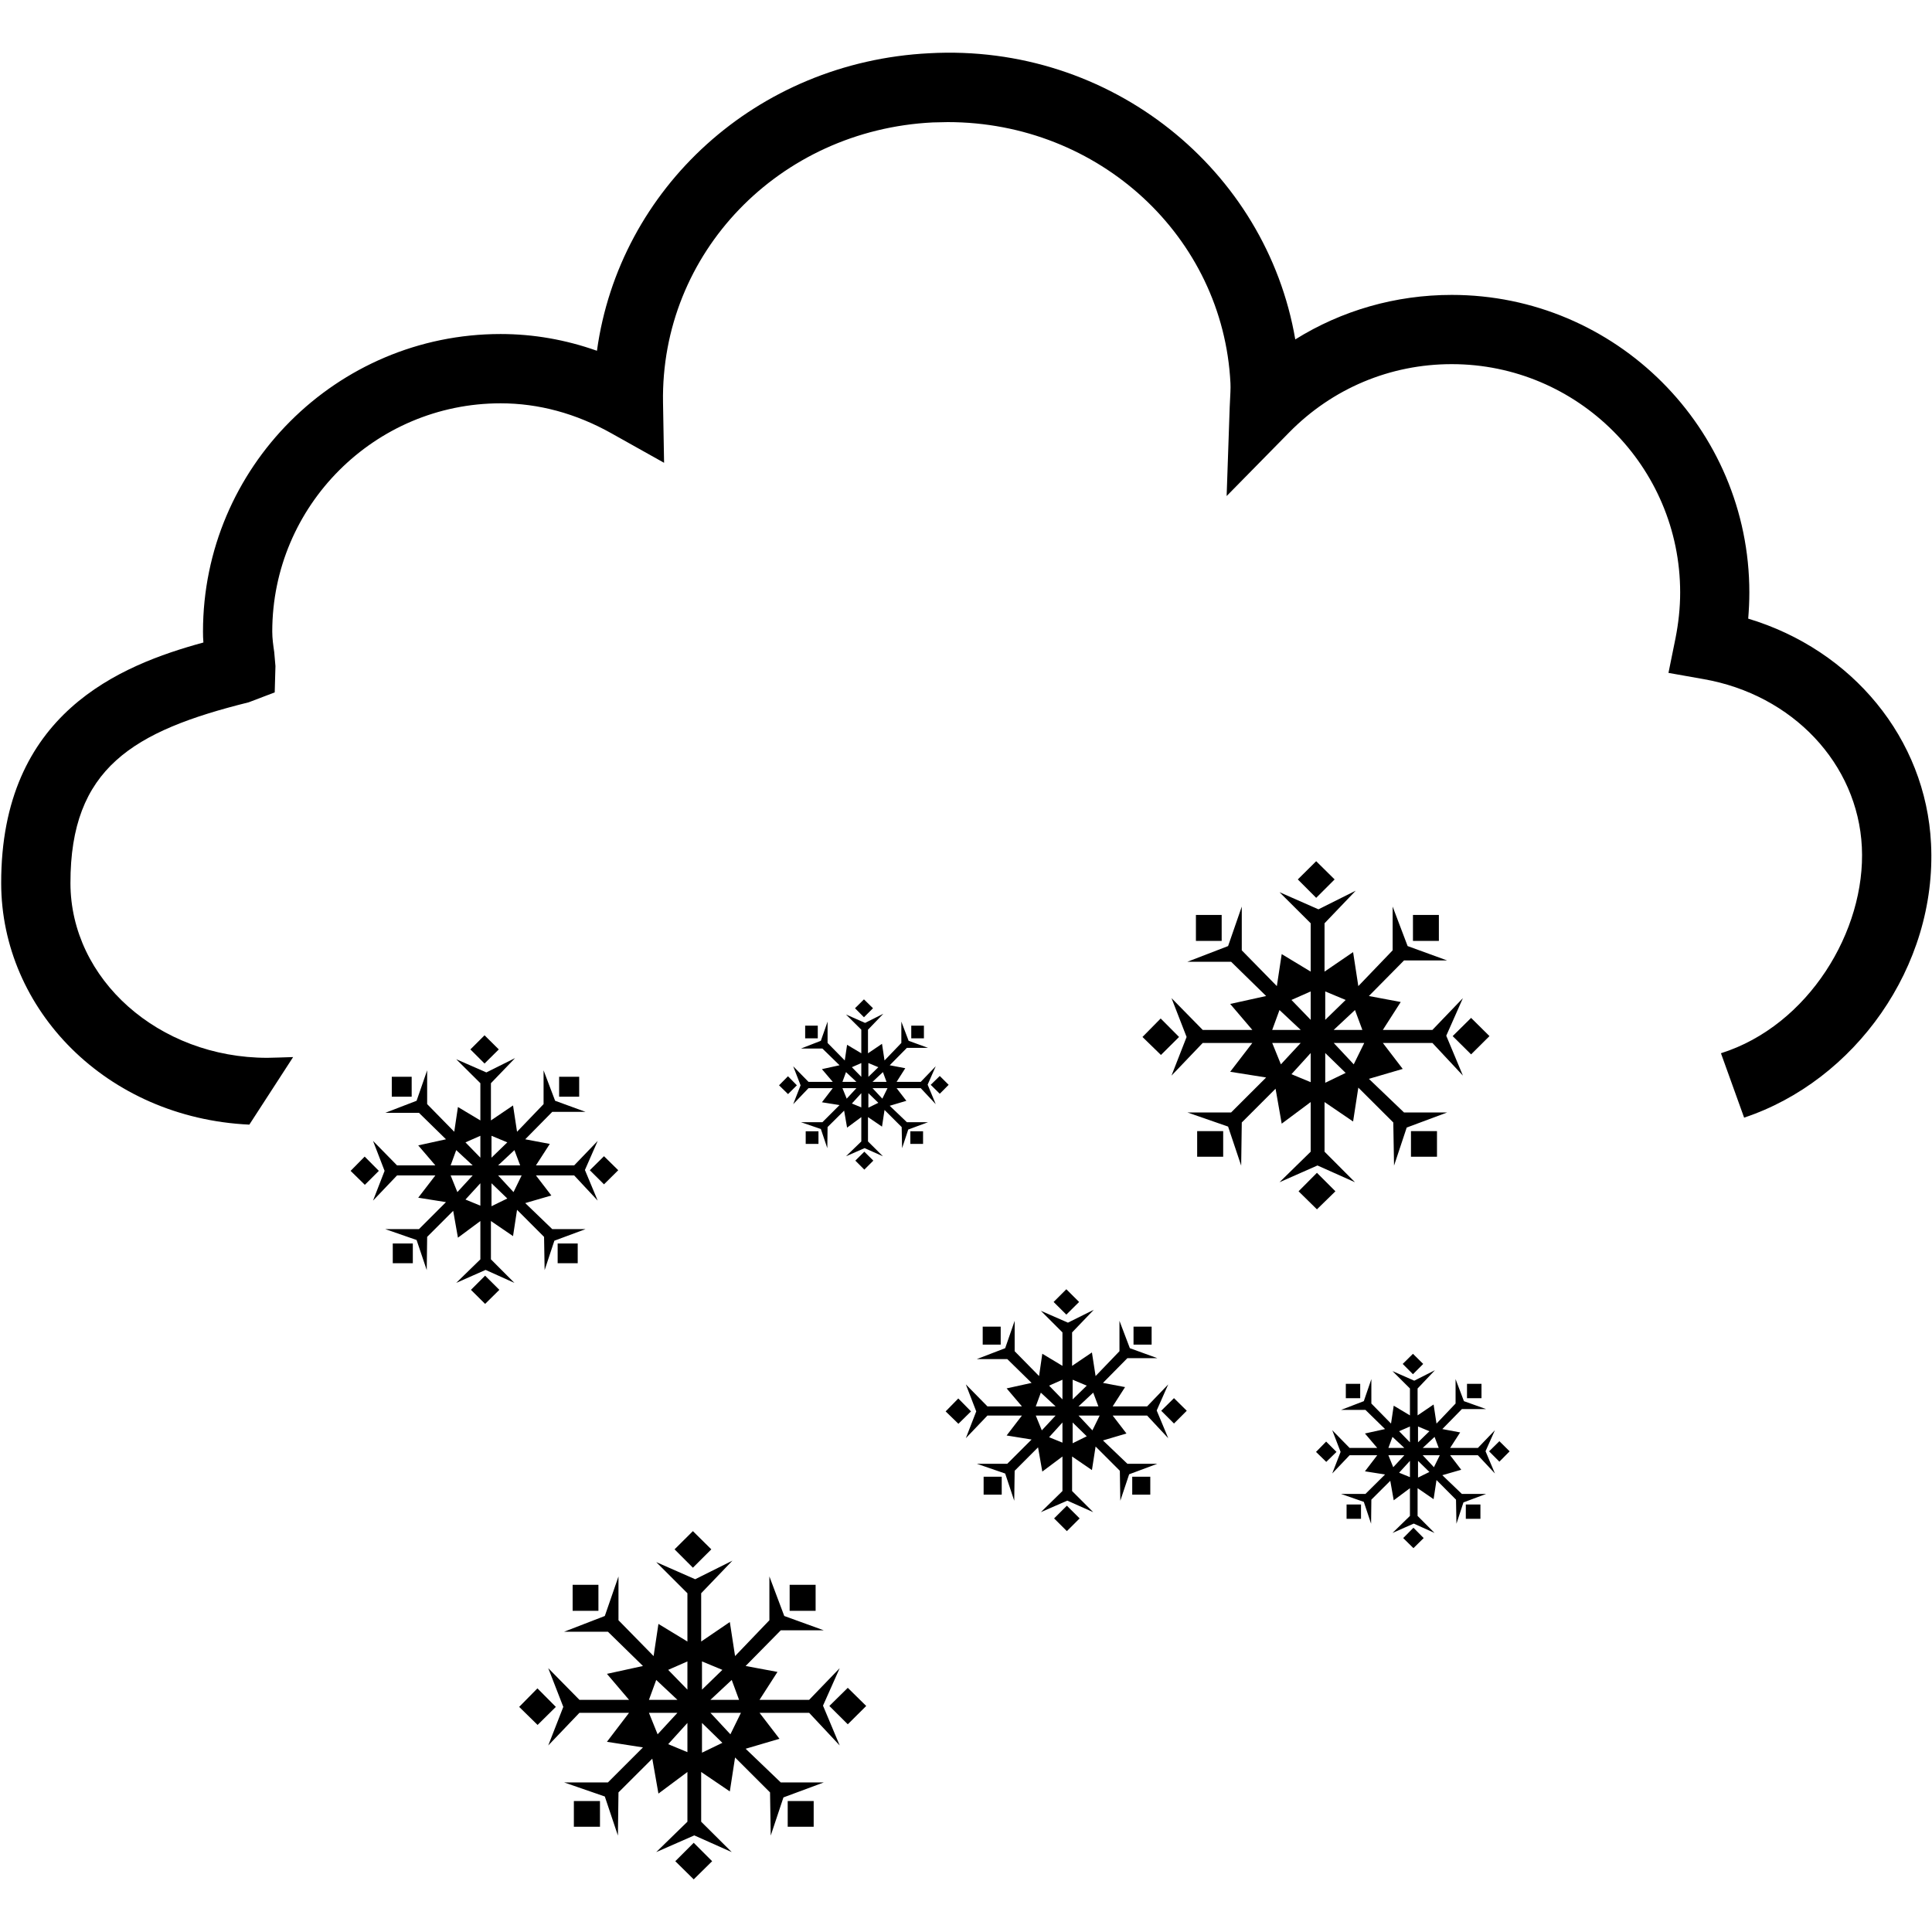
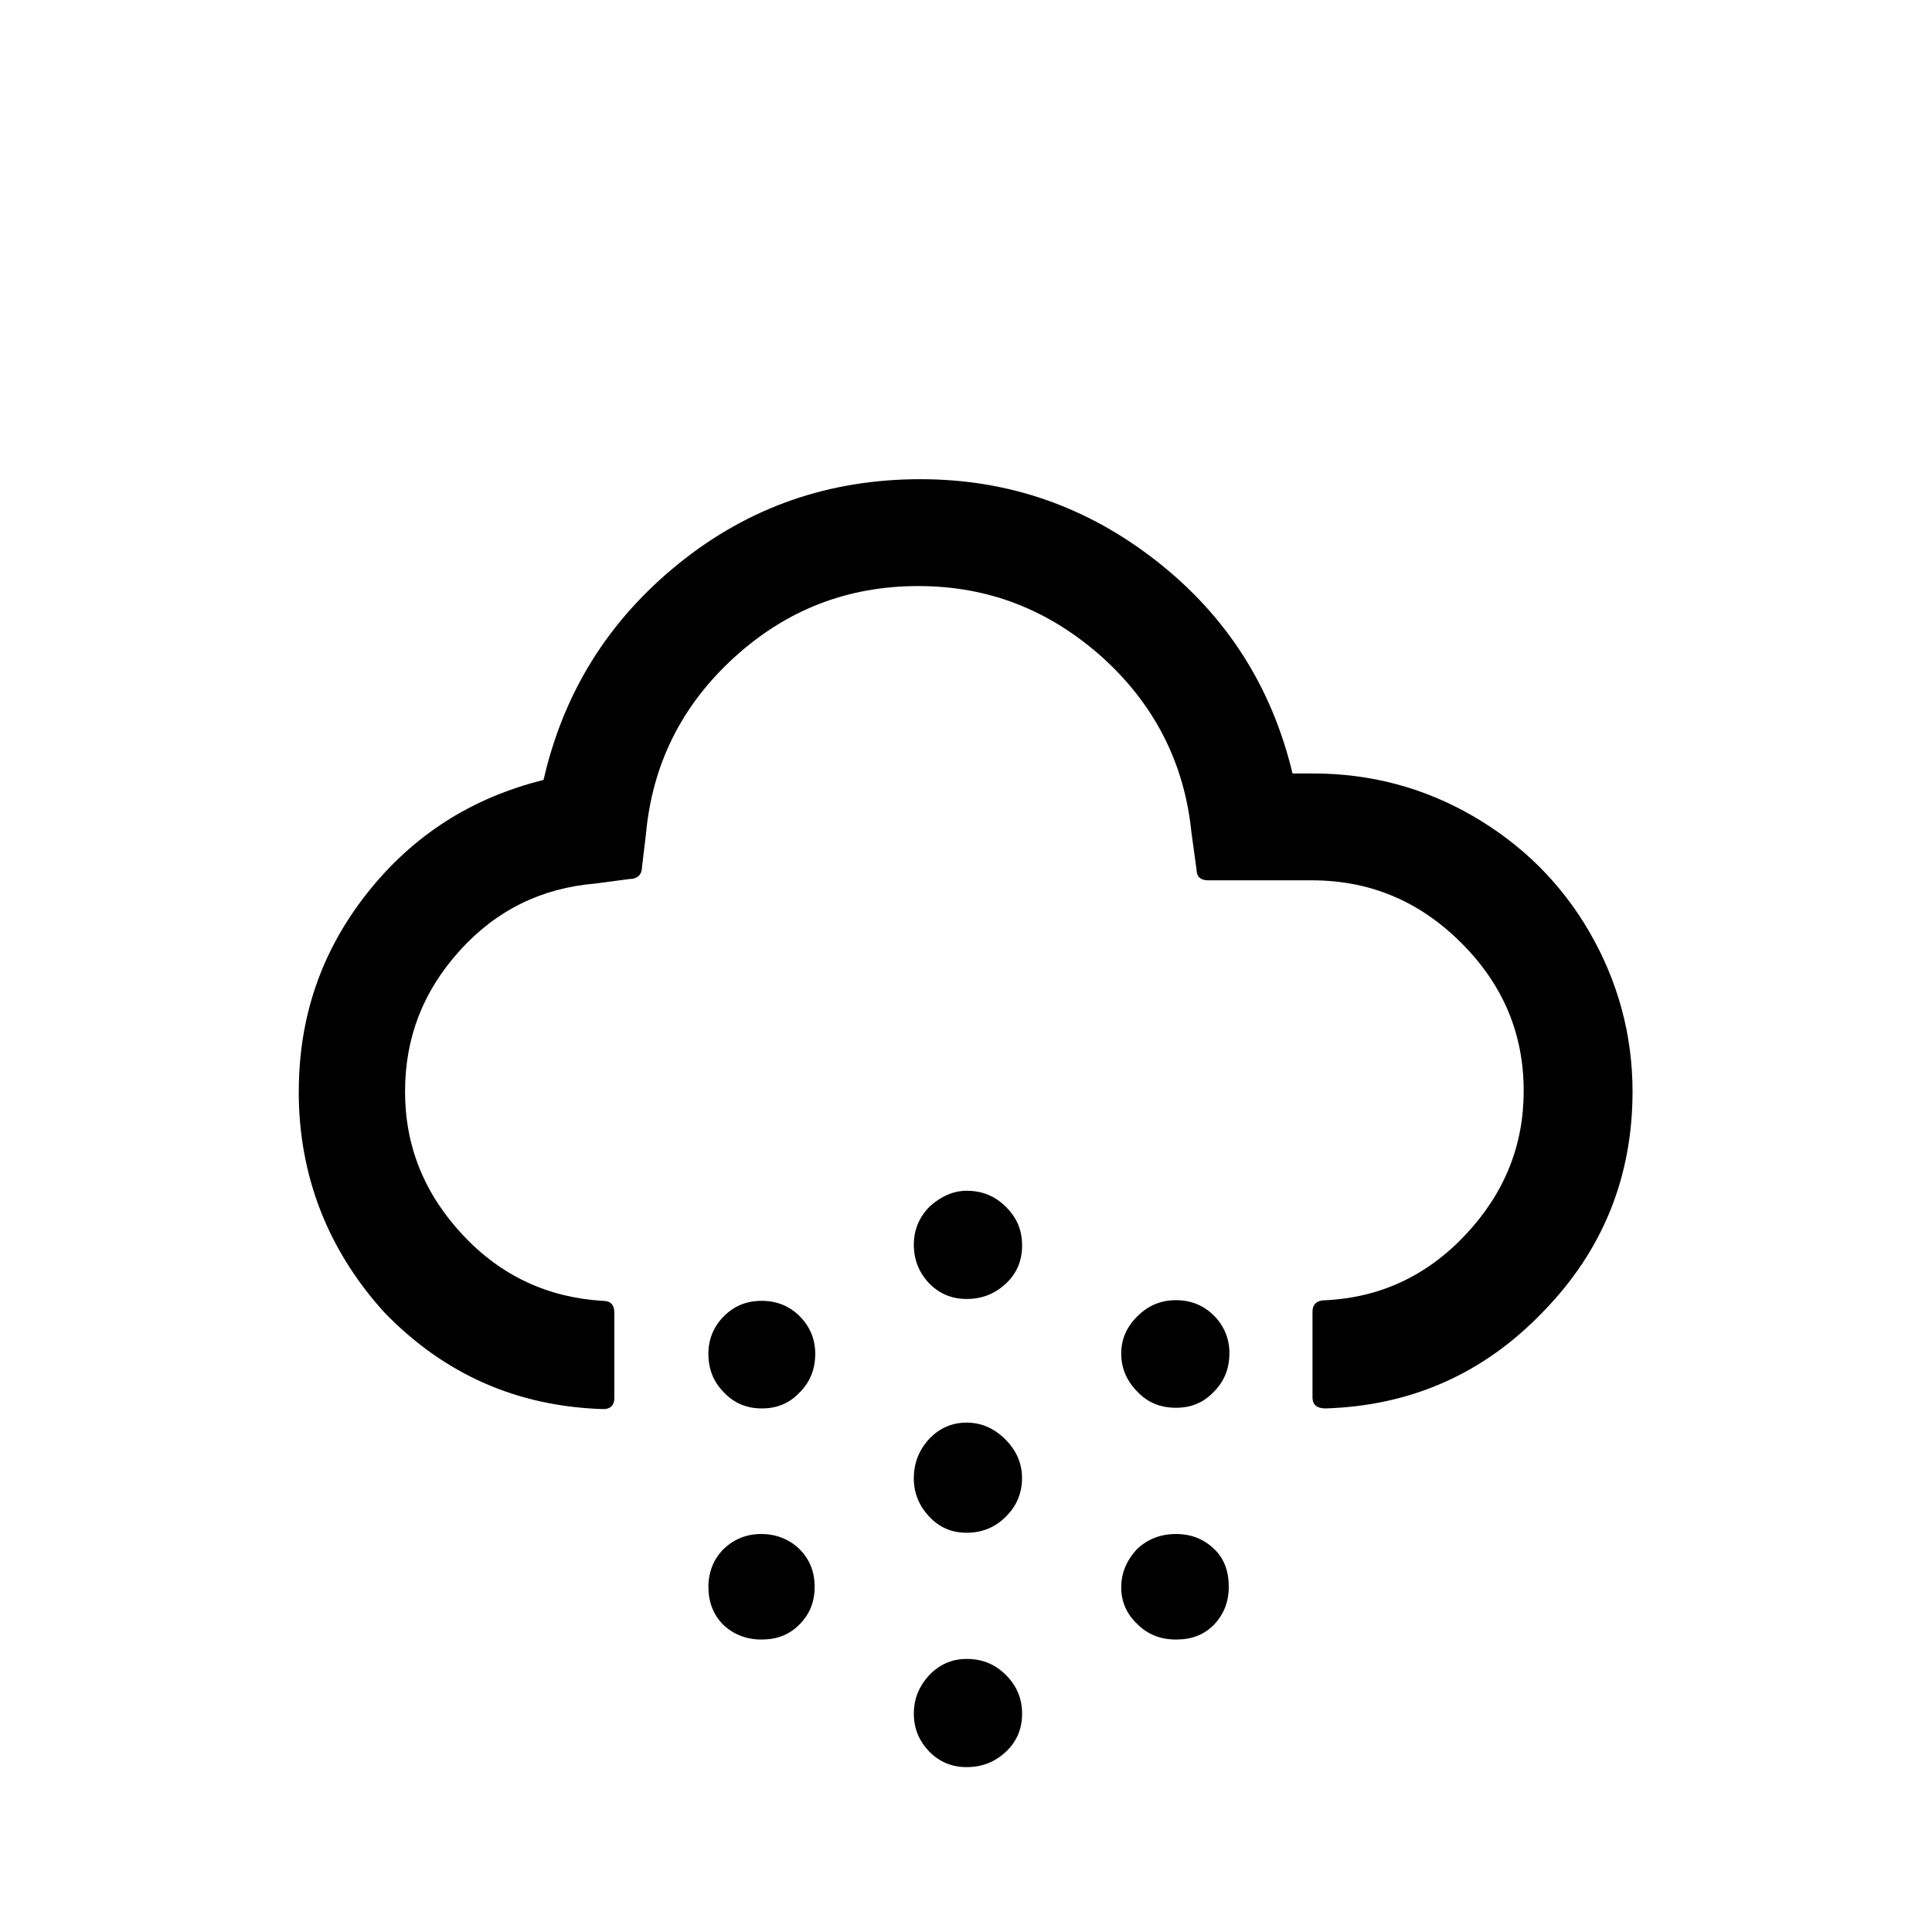
- <svg xmlns="http://www.w3.org/2000/svg" width="100%" height="100%" viewBox="0 0 1494 1494" version="1.1" xml:space="preserve" style="fill-rule:evenodd;clip-rule:evenodd;stroke-linejoin:round;stroke-miterlimit:2;">
-   <g transform="matrix(4.16667,0,0,4.16667,-3601,-6684.5)">
-     <g>
-       <path d="M1188.69,1719.09C1188.82,1717.46 1188.9,1715.85 1188.9,1714.23C1188.9,1683.78 1164.12,1659.01 1133.67,1659.01C1123.25,1659.01 1113.26,1661.89 1104.63,1667.27C1099.25,1635.83 1070.45,1612.3 1036.72,1614.16C1004.63,1615.76 979.175,1639.25 975.027,1669.38C969.223,1667.32 963.236,1666.27 957.144,1666.27C926.695,1666.27 901.913,1691.05 901.913,1721.5C901.913,1722.17 901.928,1722.81 901.989,1723.52C886.567,1727.73 864.414,1736.64 864.459,1768.19C864.49,1791.63 883.968,1811.75 910.513,1813L918.642,1800.46C917.669,1800.48 916.576,1800.52 915.831,1800.55L913.855,1800.6C893.723,1800.6 877.329,1786.04 877.314,1768.18C877.283,1746.86 888.922,1739.95 910.392,1734.62L915.223,1732.78L915.36,1727.9L915.132,1725.29C914.949,1724.04 914.767,1722.78 914.767,1721.5C914.767,1698.14 933.791,1679.13 957.144,1679.13C964.209,1679.13 971.138,1681.01 977.716,1684.7L987.486,1690.17L987.289,1678.99C986.818,1651.26 1008.8,1628.42 1037.35,1627L1040.13,1626.94C1068.21,1626.94 1091.25,1648.2 1092.6,1675.4C1092.65,1676.36 1092.58,1677.34 1092.46,1679.82L1091.89,1696.34L1103.48,1684.55C1111.52,1676.36 1122.24,1671.86 1133.67,1671.86C1157.04,1671.86 1176.06,1690.87 1176.06,1714.23C1176.06,1717.15 1175.74,1719.96 1175.2,1722.71L1173.89,1729.16L1180.38,1730.31C1196.94,1733.2 1209.02,1746.02 1209.78,1761.48C1210.55,1777 1199.87,1794.63 1183.63,1799.75L1187.93,1811.7C1208.39,1804.9 1223.76,1783.74 1222.62,1760.85C1221.66,1741.35 1208.01,1724.91 1188.69,1719.09Z" style="fill-rule:nonzero;" />
-       <path d="M976.334,1818.86L973.705,1821.46L976.334,1824.08L978.978,1821.46L976.334,1818.86ZM959.544,1825.52L956.688,1822.43L961.049,1822.43L959.544,1825.52ZM955.457,1828.14L955.457,1823.88L958.39,1826.71L955.457,1828.14ZM955.457,1815.07L958.39,1816.29L955.457,1819.13L955.457,1815.07ZM959.711,1817.73L960.775,1820.56L956.688,1820.56L959.711,1817.73ZM953.391,1819.13L950.625,1816.29L953.391,1815.07L953.391,1819.13ZM953.391,1828.04L950.625,1826.9L953.391,1823.88L953.391,1828.04ZM949.121,1825.52L947.875,1822.43L951.962,1822.43L949.121,1825.52ZM948.909,1817.73L951.962,1820.56L947.875,1820.56L948.909,1817.73ZM975.164,1827.1L972.794,1821.42L975.164,1816.02L970.803,1820.56L963.708,1820.56L966.276,1816.58L961.717,1815.72L966.731,1810.63L972.915,1810.63L967.263,1808.57L965.121,1802.92L965.121,1809.19L960.198,1814.32L959.453,1809.44L955.351,1812.22L955.351,1805.31L959.833,1800.65L954.5,1803.31L948.909,1800.86L953.391,1805.31L953.391,1812.22L949.228,1809.73L948.543,1814.32L943.515,1809.19L943.515,1802.92L941.555,1808.57L935.735,1810.81L941.995,1810.81L947.009,1815.72L941.858,1816.85L945.034,1820.56L937.923,1820.56L933.471,1816.02L935.614,1821.58L933.471,1827.1L937.923,1822.43L945.034,1822.43L941.858,1826.56L947.009,1827.38L941.995,1832.39L935.735,1832.39L941.555,1834.41L943.438,1840L943.515,1833.83L948.346,1829L949.228,1833.98L953.391,1830.89L953.391,1838L948.909,1842.37L954.363,1839.96L959.711,1842.37L955.351,1838L955.351,1830.89L959.453,1833.69L960.198,1828.81L965.212,1833.83L965.318,1840L967.126,1834.54L972.915,1832.39L966.731,1832.39L961.717,1827.56L966.564,1826.15L963.708,1822.43L970.803,1822.43L975.164,1827.1ZM956.81,1799.04L954.166,1796.42L951.537,1799.04L954.166,1801.66L956.81,1799.04ZM971.73,1804.12L968.007,1804.12L968.007,1807.82L971.73,1807.82L971.73,1804.12ZM940.643,1804.12L936.951,1804.12L936.951,1807.82L940.643,1807.82L940.643,1804.12ZM967.734,1838.72L971.457,1838.72L971.457,1835.06L967.734,1835.06L967.734,1838.72ZM931.921,1818.93L929.308,1821.58L931.952,1824.17L934.55,1821.58L931.921,1818.93ZM951.643,1843.66L954.272,1846.27L956.916,1843.66L954.272,1841.03L951.643,1843.66ZM937.133,1838.72L940.855,1838.72L940.855,1835.06L937.133,1835.06L937.133,1838.72Z" style="fill-rule:nonzero;" />
-       <path d="M1137.26,1793.19L1133.84,1796.57L1137.26,1799.96L1140.67,1796.57L1137.26,1793.19ZM1115.48,1801.81L1111.76,1797.84L1117.43,1797.84L1115.48,1801.81ZM1110.19,1805.23L1110.19,1799.71L1113.98,1803.4L1110.19,1805.23ZM1110.19,1788.28L1113.98,1789.86L1110.19,1793.55L1110.19,1788.28ZM1115.71,1791.73L1117.08,1795.42L1111.76,1795.42L1115.71,1791.73ZM1107.49,1793.55L1103.92,1789.86L1107.49,1788.28L1107.49,1793.55ZM1107.49,1805.12L1103.92,1803.64L1107.49,1799.71L1107.49,1805.12ZM1101.96,1801.81L1100.35,1797.84L1105.64,1797.84L1101.96,1801.81ZM1101.7,1791.73L1105.64,1795.42L1100.35,1795.42L1101.7,1791.73ZM1135.74,1803.9L1132.65,1796.5L1135.74,1789.52L1130.08,1795.42L1120.88,1795.42L1124.2,1790.24L1118.29,1789.13L1124.81,1782.53L1132.82,1782.53L1125.48,1779.86L1122.7,1772.53L1122.7,1780.65L1116.33,1787.29L1115.36,1780.98L1110.06,1784.6L1110.06,1775.63L1115.85,1769.58L1108.93,1773.04L1101.7,1769.86L1107.49,1775.63L1107.49,1784.6L1102.11,1781.35L1101.21,1787.29L1094.7,1780.65L1094.7,1772.53L1092.16,1779.86L1084.61,1782.77L1092.72,1782.77L1099.22,1789.13L1092.55,1790.6L1096.66,1795.42L1087.45,1795.42L1081.66,1789.52L1084.46,1796.73L1081.66,1803.9L1087.45,1797.84L1096.66,1797.84L1092.55,1803.19L1099.22,1804.25L1092.72,1810.74L1084.61,1810.74L1092.16,1813.36L1094.59,1820.61L1094.7,1812.6L1100.97,1806.33L1102.11,1812.82L1107.49,1808.81L1107.49,1818.02L1101.7,1823.69L1108.75,1820.58L1115.71,1823.69L1110.06,1818.02L1110.06,1808.81L1115.36,1812.42L1116.33,1806.13L1122.82,1812.6L1122.96,1820.61L1125.31,1813.54L1132.82,1810.74L1124.81,1810.74L1118.29,1804.5L1124.57,1802.66L1120.88,1797.84L1130.08,1797.84L1135.74,1803.9ZM1111.93,1767.49L1108.51,1764.11L1105.1,1767.49L1108.51,1770.91L1111.93,1767.49ZM1131.28,1774.08L1126.47,1774.08L1126.47,1778.9L1131.28,1778.9L1131.28,1774.08ZM1090.97,1774.08L1086.19,1774.08L1086.19,1778.9L1090.97,1778.9L1090.97,1774.08ZM1126.1,1818.96L1130.93,1818.96L1130.93,1814.2L1126.1,1814.2L1126.1,1818.96ZM1079.65,1793.3L1076.27,1796.73L1079.7,1800.07L1083.06,1796.73L1079.65,1793.3ZM1105.24,1825.37L1108.65,1828.72L1112.08,1825.37L1108.65,1821.94L1105.24,1825.37ZM1086.42,1818.96L1091.25,1818.96L1091.25,1814.2L1086.42,1814.2L1086.42,1818.96Z" style="fill-rule:nonzero;" />
-       <path d="M1021.58,1917.52L1018.16,1920.89L1021.58,1924.29L1025,1920.89L1021.58,1917.52ZM999.794,1926.15L996.086,1922.16L1001.75,1922.16L999.794,1926.15ZM994.521,1929.56L994.521,1924.04L998.305,1927.73L994.521,1929.56ZM994.521,1912.62L998.305,1914.19L994.521,1917.86L994.521,1912.62ZM1000.04,1916.06L1001.4,1919.75L996.086,1919.75L1000.04,1916.06ZM991.817,1917.86L988.247,1914.19L991.817,1912.62L991.817,1917.86ZM991.817,1929.46L988.247,1927.98L991.817,1924.04L991.817,1929.46ZM986.286,1926.15L984.676,1922.16L989.963,1922.16L986.286,1926.15ZM986.028,1916.06L989.963,1919.75L984.676,1919.75L986.028,1916.06ZM1020.08,1928.22L1016.98,1920.83L1020.08,1913.87L1014.41,1919.75L1005.2,1919.75L1008.53,1914.57L1002.62,1913.47L1009.14,1906.85L1017.13,1906.85L1009.79,1904.19L1007.03,1896.85L1007.03,1904.98L1000.66,1911.63L999.687,1905.31L994.37,1908.93L994.37,1899.97L1000.17,1893.92L993.26,1897.37L986.028,1894.19L991.817,1899.97L991.817,1908.93L986.438,1905.66L985.542,1911.63L979.023,1904.98L979.023,1896.85L976.486,1904.19L968.934,1907.11L977.063,1907.11L983.566,1913.47L976.881,1914.93L980.983,1919.75L971.775,1919.75L965.987,1913.87L968.783,1921.06L965.987,1928.22L971.775,1922.16L980.983,1922.16L976.881,1927.54L983.566,1928.58L977.063,1935.08L968.934,1935.08L976.486,1937.69L978.917,1944.94L979.023,1936.93L985.298,1930.67L986.438,1937.15L991.817,1933.14L991.817,1942.37L986.028,1948.01L993.093,1944.91L1000.04,1948.01L994.37,1942.37L994.37,1933.14L999.687,1936.75L1000.66,1930.45L1007.15,1936.93L1007.28,1944.94L1009.64,1937.86L1017.13,1935.08L1009.14,1935.08L1002.62,1928.83L1008.9,1926.98L1005.2,1922.16L1014.41,1922.16L1020.08,1928.22ZM996.253,1891.82L992.834,1888.44L989.432,1891.82L992.834,1895.23L996.253,1891.82ZM1015.61,1898.4L1010.79,1898.4L1010.79,1903.23L1015.61,1903.23L1015.61,1898.4ZM975.301,1898.4L970.515,1898.4L970.515,1903.23L975.301,1903.23L975.301,1898.4ZM1010.43,1943.3L1015.25,1943.3L1015.25,1938.53L1010.43,1938.53L1010.43,1943.3ZM963.981,1917.62L960.593,1921.06L964.011,1924.41L967.4,1921.06L963.981,1917.62ZM989.568,1949.7L992.987,1953.07L996.405,1949.7L992.987,1946.28L989.568,1949.7ZM970.743,1943.3L975.589,1943.3L975.589,1938.53L970.743,1938.53L970.743,1943.3Z" style="fill-rule:nonzero;" />
-       <path d="M1082.12,1863.76L1079.75,1866.1L1082.12,1868.47L1084.49,1866.1L1082.12,1863.76ZM1066.98,1869.74L1064.4,1866.99L1068.33,1866.99L1066.98,1869.74ZM1063.31,1872.13L1063.31,1868.28L1065.93,1870.84L1063.31,1872.13ZM1063.31,1860.34L1065.93,1861.44L1063.31,1863.99L1063.31,1860.34ZM1067.13,1862.74L1068.09,1865.29L1064.4,1865.29L1067.13,1862.74ZM1061.42,1863.99L1058.94,1861.44L1061.42,1860.34L1061.42,1863.99ZM1061.42,1872.02L1058.94,1871.01L1061.42,1868.28L1061.42,1872.02ZM1057.59,1869.74L1056.47,1866.99L1060.15,1866.99L1057.59,1869.74ZM1057.41,1862.74L1060.15,1865.29L1056.47,1865.29L1057.41,1862.74ZM1081.05,1871.19L1078.91,1866.05L1081.05,1861.21L1077.13,1865.29L1070.74,1865.29L1073.04,1861.71L1068.94,1860.93L1073.47,1856.34L1079.03,1856.34L1073.93,1854.49L1072,1849.41L1072,1855.05L1067.57,1859.66L1066.89,1855.28L1063.21,1857.77L1063.21,1851.56L1067.24,1847.36L1062.44,1849.75L1057.41,1847.55L1061.42,1851.56L1061.42,1857.77L1057.68,1855.52L1057.08,1859.66L1052.55,1855.05L1052.55,1849.41L1050.79,1854.49L1045.53,1856.51L1051.18,1856.51L1055.69,1860.93L1051.06,1861.95L1053.9,1865.29L1047.5,1865.29L1043.49,1861.21L1045.42,1866.22L1043.49,1871.19L1047.5,1866.99L1053.9,1866.99L1051.06,1870.69L1055.69,1871.44L1051.18,1875.94L1045.53,1875.94L1050.79,1877.75L1052.47,1882.8L1052.55,1877.24L1056.89,1872.89L1057.68,1877.39L1061.42,1874.59L1061.42,1881L1057.41,1884.92L1062.32,1882.78L1067.13,1884.92L1063.21,1881L1063.21,1874.59L1066.89,1877.11L1067.57,1872.74L1072.07,1877.24L1072.16,1882.8L1073.8,1877.89L1079.03,1875.94L1073.47,1875.94L1068.94,1871.61L1073.3,1870.32L1070.74,1866.99L1077.13,1866.99L1081.05,1871.19ZM1064.51,1845.91L1062.14,1843.55L1059.78,1845.91L1062.14,1848.26L1064.51,1845.91ZM1077.97,1850.49L1074.61,1850.49L1074.61,1853.83L1077.97,1853.83L1077.97,1850.49ZM1049.96,1850.49L1046.62,1850.49L1046.62,1853.83L1049.96,1853.83L1049.96,1850.49ZM1074.37,1881.67L1077.72,1881.67L1077.72,1878.34L1074.37,1878.34L1074.37,1881.67ZM1042.09,1863.82L1039.74,1866.22L1042.11,1868.52L1044.45,1866.22L1042.09,1863.82ZM1059.87,1886.08L1062.24,1888.44L1064.61,1886.08L1062.24,1883.72L1059.87,1886.08ZM1046.79,1881.67L1050.15,1881.67L1050.15,1878.34L1046.79,1878.34L1046.79,1881.67Z" style="fill-rule:nonzero;" />
-       <path d="M1038.65,1803.97L1036.97,1805.61L1038.65,1807.27L1040.3,1805.61L1038.65,1803.97ZM1027.99,1808.18L1026.17,1806.23L1028.95,1806.23L1027.99,1808.18ZM1025.4,1809.85L1025.4,1807.16L1027.25,1808.95L1025.4,1809.85ZM1025.4,1801.57L1027.25,1802.34L1025.4,1804.13L1025.4,1801.57ZM1028.1,1803.25L1028.77,1805.06L1026.17,1805.06L1028.1,1803.25ZM1024.09,1804.13L1022.34,1802.34L1024.09,1801.57L1024.09,1804.13ZM1024.09,1809.8L1022.34,1809.08L1024.09,1807.16L1024.09,1809.8ZM1021.38,1808.18L1020.59,1806.23L1023.18,1806.23L1021.38,1808.18ZM1021.25,1803.25L1023.18,1805.06L1020.59,1805.06L1021.25,1803.25ZM1037.9,1809.2L1036.4,1805.58L1037.9,1802.17L1035.12,1805.06L1030.64,1805.06L1032.25,1802.53L1029.36,1801.98L1032.55,1798.75L1036.47,1798.75L1032.87,1797.44L1031.52,1793.88L1031.52,1797.84L1028.4,1801.09L1027.93,1798L1025.33,1799.76L1025.33,1795.38L1028.18,1792.42L1024.79,1794.12L1021.25,1792.56L1024.09,1795.38L1024.09,1799.76L1021.45,1798.18L1021.02,1801.09L1017.83,1797.84L1017.83,1793.88L1016.58,1797.44L1012.89,1798.88L1016.87,1798.88L1020.05,1801.98L1016.78,1802.7L1018.79,1805.06L1014.29,1805.06L1011.45,1802.17L1012.82,1805.7L1011.45,1809.2L1014.29,1806.23L1018.79,1806.23L1016.78,1808.85L1020.05,1809.37L1016.87,1812.55L1012.89,1812.55L1016.58,1813.81L1017.78,1817.37L1017.83,1813.45L1020.9,1810.4L1021.45,1813.56L1024.09,1811.6L1024.09,1816.12L1021.25,1818.87L1024.7,1817.36L1028.1,1818.87L1025.33,1816.12L1025.33,1811.6L1027.93,1813.37L1028.4,1810.28L1031.58,1813.45L1031.66,1817.37L1032.8,1813.91L1036.47,1812.55L1032.55,1812.55L1029.36,1809.5L1032.45,1808.58L1030.64,1806.23L1035.12,1806.23L1037.9,1809.2ZM1026.26,1791.4L1024.58,1789.75L1022.92,1791.4L1024.58,1793.07L1026.26,1791.4ZM1035.71,1794.63L1033.36,1794.63L1033.36,1796.98L1035.71,1796.98L1035.71,1794.63ZM1016.01,1794.63L1013.67,1794.63L1013.67,1796.98L1016.01,1796.98L1016.01,1794.63ZM1033.19,1816.57L1035.55,1816.57L1035.55,1814.23L1033.19,1814.23L1033.19,1816.57ZM1010.48,1804.02L1008.82,1805.7L1010.49,1807.33L1012.13,1805.7L1010.48,1804.02ZM1022.98,1819.68L1024.65,1821.35L1026.32,1819.68L1024.65,1818.02L1022.98,1819.68ZM1013.77,1816.57L1016.14,1816.57L1016.14,1814.23L1013.77,1814.23L1013.77,1816.57Z" style="fill-rule:nonzero;" />
-       <path d="M1142.51,1871.75L1140.6,1873.63L1142.51,1875.55L1144.41,1873.63L1142.51,1871.75ZM1130.36,1876.58L1128.28,1874.36L1131.45,1874.36L1130.36,1876.58ZM1127.41,1878.5L1127.41,1875.4L1129.52,1877.46L1127.41,1878.5ZM1127.41,1869.02L1129.52,1869.9L1127.41,1871.96L1127.41,1869.02ZM1130.48,1870.95L1131.25,1873L1128.28,1873L1130.48,1870.95ZM1125.91,1871.96L1123.9,1869.9L1125.91,1869.02L1125.91,1871.96ZM1125.91,1878.42L1123.9,1877.6L1125.91,1875.4L1125.91,1878.42ZM1122.81,1876.58L1121.91,1874.36L1124.87,1874.36L1122.81,1876.58ZM1122.67,1870.95L1124.87,1873L1121.91,1873L1122.67,1870.95ZM1141.68,1877.74L1139.94,1873.61L1141.68,1869.71L1138.52,1873L1133.37,1873L1135.23,1870.12L1131.92,1869.5L1135.55,1865.79L1140.04,1865.79L1135.93,1864.32L1134.38,1860.23L1134.38,1864.76L1130.84,1868.48L1130.3,1864.94L1127.33,1866.96L1127.33,1861.97L1130.55,1858.58L1126.71,1860.52L1122.67,1858.74L1125.91,1861.97L1125.91,1866.96L1122.9,1865.16L1122.4,1868.48L1118.75,1864.76L1118.75,1860.23L1117.35,1864.32L1113.13,1865.94L1117.65,1865.94L1121.29,1869.5L1117.56,1870.32L1119.84,1873L1114.71,1873L1111.49,1869.71L1113.04,1873.74L1111.49,1877.74L1114.71,1874.36L1119.84,1874.36L1117.56,1877.34L1121.29,1877.93L1117.65,1881.54L1113.13,1881.54L1117.35,1883.01L1118.7,1887.07L1118.75,1882.6L1122.26,1879.1L1122.9,1882.72L1125.91,1880.47L1125.91,1885.62L1122.67,1888.78L1126.62,1887.04L1130.48,1888.78L1127.33,1885.62L1127.33,1880.47L1130.3,1882.51L1130.84,1878.96L1134.46,1882.6L1134.54,1887.07L1135.84,1883.11L1140.04,1881.54L1135.55,1881.54L1131.92,1878.06L1135.43,1877.05L1133.37,1874.36L1138.52,1874.36L1141.68,1877.74ZM1128.37,1857.41L1126.47,1855.53L1124.57,1857.41L1126.47,1859.32L1128.37,1857.41ZM1139.19,1861.1L1136.5,1861.1L1136.5,1863.77L1139.19,1863.77L1139.19,1861.1ZM1116.68,1861.1L1114.01,1861.1L1114.01,1863.77L1116.68,1863.77L1116.68,1861.1ZM1136.28,1886.15L1138.99,1886.15L1138.99,1883.5L1136.28,1883.5L1136.28,1886.15ZM1110.36,1871.82L1108.48,1873.74L1110.38,1875.59L1112.28,1873.74L1110.36,1871.82ZM1124.66,1889.73L1126.56,1891.6L1128.46,1889.73L1126.56,1887.81L1124.66,1889.73ZM1114.15,1886.15L1116.83,1886.15L1116.83,1883.5L1114.15,1883.5L1114.15,1886.15Z" style="fill-rule:nonzero;" />
-     </g>
-   </g>
+ <svg xmlns="http://www.w3.org/2000/svg" version="1.1" width="32" height="32" viewBox="0 0 32 32">
+   <path d="M4.949 18.080c0-1.237 0.373-2.325 1.131-3.285s1.728-1.579 2.923-1.877c0.331-1.451 1.077-2.645 2.24-3.584s2.496-1.397 4-1.397c1.472 0 2.773 0.459 3.925 1.365s1.899 2.080 2.24 3.509h0.341c0.949 0 1.835 0.235 2.645 0.704s1.461 1.109 1.931 1.92c0.469 0.811 0.715 1.696 0.715 2.645 0 1.408-0.491 2.635-1.483 3.648-0.981 1.024-2.187 1.557-3.605 1.6-0.139 0-0.213-0.064-0.213-0.181v-1.419c0-0.128 0.075-0.192 0.213-0.192 0.907-0.043 1.685-0.405 2.325-1.088s0.96-1.472 0.96-2.379c0-0.949-0.341-1.76-1.035-2.453s-1.515-1.035-2.475-1.035h-1.717c-0.128 0-0.192-0.064-0.192-0.181l-0.085-0.619c-0.117-1.152-0.619-2.123-1.483-2.901-0.875-0.779-1.877-1.173-3.040-1.173-1.173 0-2.187 0.395-3.051 1.184s-1.355 1.76-1.461 2.933l-0.064 0.533c0 0.128-0.075 0.203-0.213 0.203l-0.565 0.075c-0.885 0.075-1.632 0.437-2.24 1.109s-0.907 1.44-0.907 2.336c0 0.907 0.32 1.696 0.96 2.379s1.419 1.035 2.325 1.088c0.117 0 0.181 0.064 0.181 0.192v1.419c0 0.117-0.064 0.181-0.181 0.181-1.429-0.043-2.635-0.576-3.627-1.6-0.928-1.024-1.419-2.251-1.419-3.659zM11.733 22.421c0-0.235 0.085-0.448 0.256-0.619s0.373-0.256 0.629-0.256c0.245 0 0.459 0.085 0.629 0.256s0.256 0.384 0.256 0.619c0 0.256-0.085 0.469-0.256 0.64-0.171 0.181-0.373 0.267-0.629 0.267-0.245 0-0.459-0.085-0.629-0.267-0.171-0.171-0.256-0.384-0.256-0.64zM11.733 26.293c0-0.256 0.085-0.469 0.256-0.64 0.171-0.16 0.373-0.245 0.619-0.245s0.459 0.085 0.629 0.245c0.171 0.171 0.256 0.373 0.256 0.629s-0.085 0.459-0.256 0.629c-0.171 0.171-0.373 0.245-0.629 0.245-0.245 0-0.459-0.085-0.629-0.245-0.16-0.16-0.245-0.373-0.245-0.619zM15.136 24.48c0-0.245 0.085-0.469 0.267-0.661 0.171-0.171 0.373-0.256 0.608-0.256 0.245 0 0.459 0.096 0.64 0.277s0.277 0.395 0.277 0.64c0 0.245-0.085 0.459-0.267 0.64s-0.395 0.267-0.651 0.267c-0.245 0-0.448-0.085-0.619-0.267s-0.256-0.395-0.256-0.64zM15.136 20.619c0-0.245 0.085-0.459 0.267-0.64 0.192-0.171 0.395-0.256 0.608-0.256 0.256 0 0.469 0.085 0.651 0.267s0.267 0.384 0.267 0.64c0 0.245-0.085 0.459-0.267 0.629s-0.395 0.256-0.651 0.256c-0.245 0-0.448-0.085-0.619-0.256-0.171-0.181-0.256-0.395-0.256-0.64zM15.136 28.384c0-0.245 0.085-0.459 0.267-0.651 0.171-0.171 0.373-0.256 0.608-0.256 0.256 0 0.469 0.085 0.651 0.267s0.267 0.395 0.267 0.64-0.085 0.459-0.267 0.629c-0.181 0.171-0.395 0.256-0.651 0.256-0.245 0-0.448-0.085-0.619-0.256-0.171-0.181-0.256-0.384-0.256-0.629zM18.571 22.421c0-0.235 0.085-0.437 0.267-0.619s0.395-0.267 0.64-0.267c0.245 0 0.459 0.085 0.629 0.256s0.256 0.384 0.256 0.619c0 0.256-0.085 0.469-0.256 0.64-0.171 0.181-0.373 0.267-0.629 0.267s-0.469-0.085-0.64-0.267c-0.171-0.171-0.267-0.384-0.267-0.629zM18.571 26.293c0-0.235 0.085-0.448 0.267-0.64 0.171-0.16 0.384-0.245 0.64-0.245s0.459 0.085 0.629 0.245 0.245 0.373 0.245 0.629c0 0.256-0.085 0.459-0.245 0.629-0.171 0.171-0.373 0.245-0.629 0.245s-0.469-0.085-0.64-0.256c-0.171-0.16-0.267-0.363-0.267-0.608z" />
</svg>
